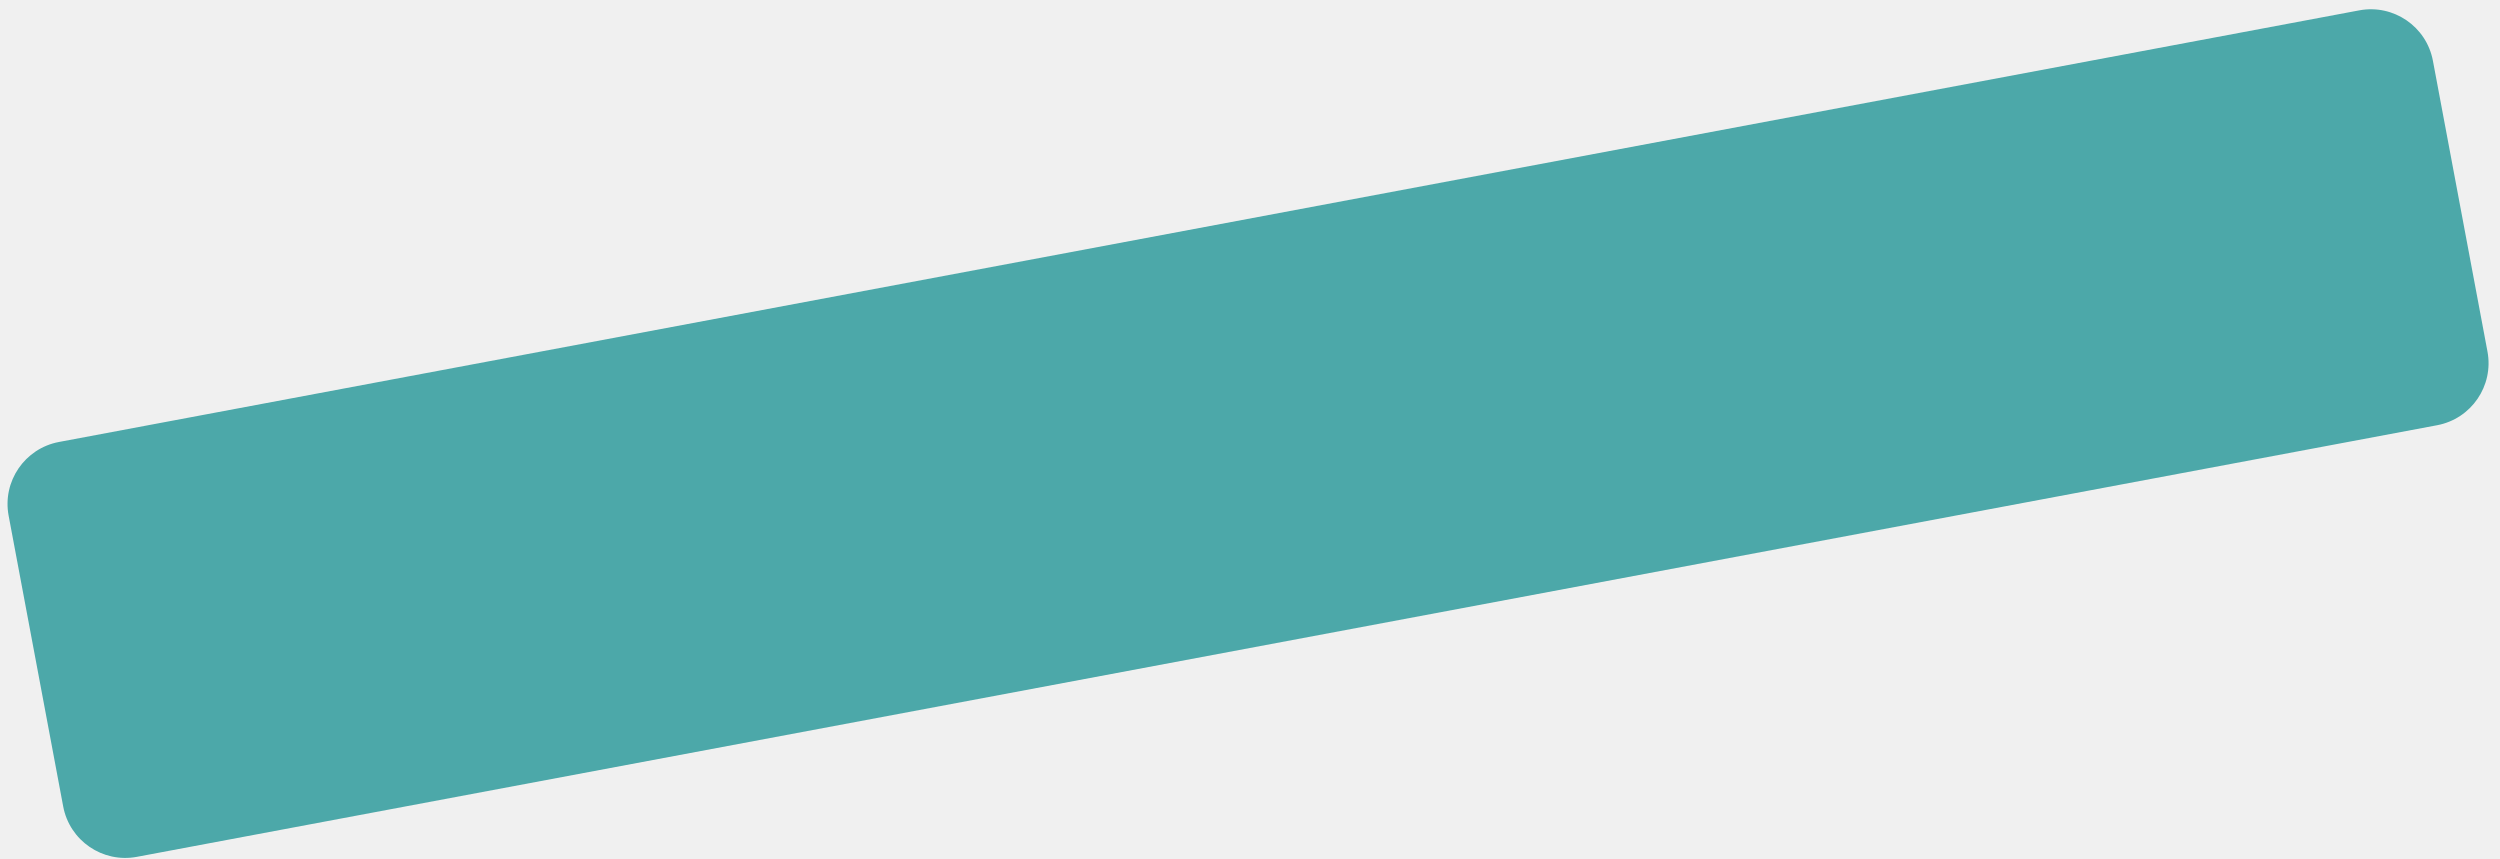
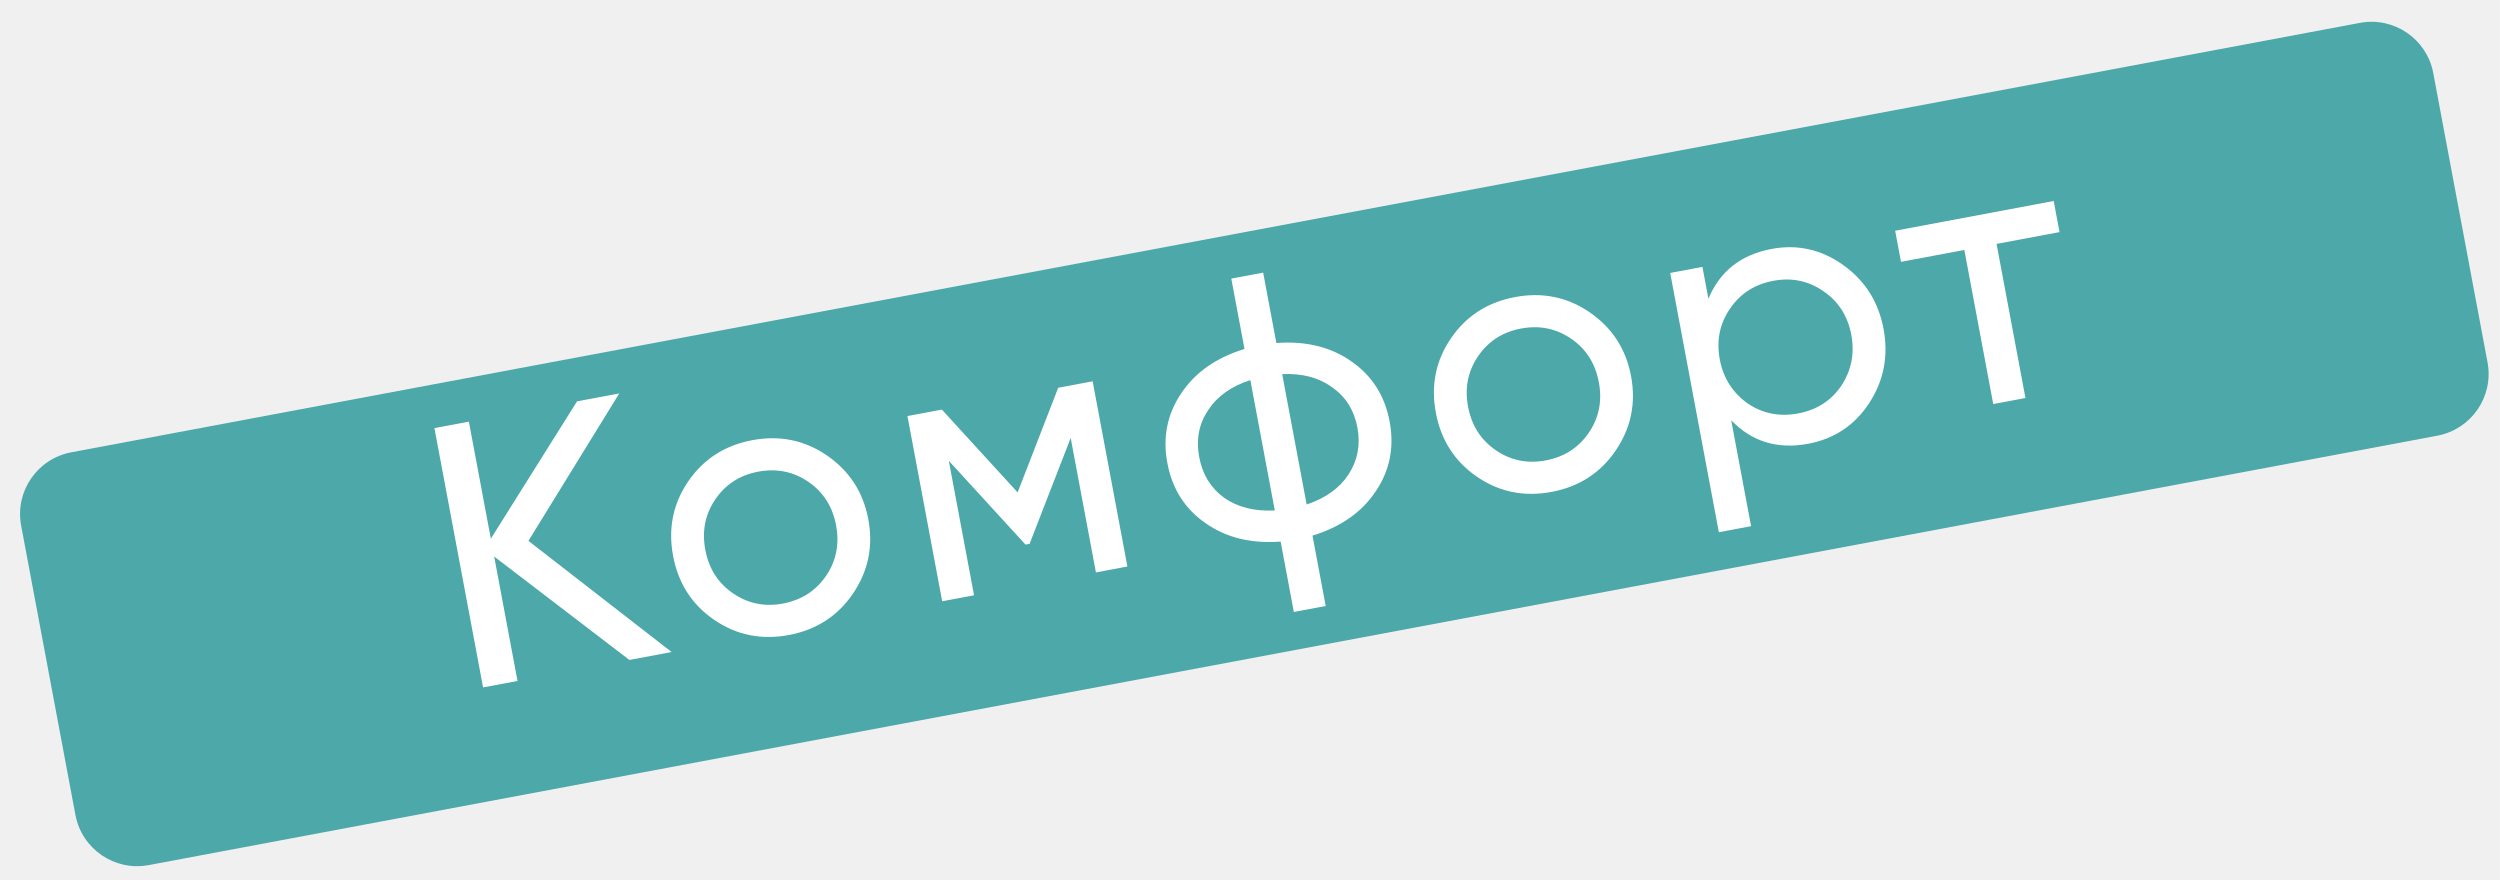
- <svg xmlns="http://www.w3.org/2000/svg" width="198" height="68" viewBox="0 0 198 68" fill="none">
-   <rect x="-0.239" y="35.925" width="195.354" height="33.432" rx="5" transform="rotate(-10.6271 -0.238647 35.9249)" fill="#4CA8A9" />
+ <svg xmlns="http://www.w3.org/2000/svg" width="199" height="70" viewBox="0 0 199 70" fill="none">
+   <rect x="0.761" y="36.925" width="195.354" height="33.432" rx="5" transform="rotate(-10.6271 0.761353 36.9249)" fill="#4CA8A9" />
+   <path d="M42.063 43.052L53.461 51.902L50.1 52.533L39.336 44.297L41.195 54.204L38.453 54.718L34.58 34.078L37.322 33.564L39.071 42.881L45.932 31.948L49.294 31.318L42.063 43.052ZM67.881 47.273C66.667 49.048 64.97 50.139 62.788 50.549C60.606 50.958 58.628 50.556 56.853 49.343C55.079 48.129 53.987 46.431 53.578 44.249C53.169 42.067 53.571 40.089 54.784 38.315C55.998 36.541 57.696 35.449 59.878 35.039C62.06 34.63 64.038 35.032 65.812 36.246C67.609 37.475 68.711 39.171 69.117 41.334C69.523 43.496 69.111 45.476 67.881 47.273ZM62.318 48.043C63.792 47.766 64.936 47.032 65.751 45.842C66.565 44.651 66.832 43.309 66.552 41.815C66.271 40.321 65.536 39.167 64.345 38.352C63.155 37.538 61.822 37.269 60.348 37.546C58.893 37.819 57.759 38.55 56.944 39.741C56.13 40.932 55.863 42.274 56.143 43.768C56.424 45.262 57.159 46.416 58.35 47.23C59.54 48.045 60.863 48.316 62.318 48.043ZM84.233 30.866L86.975 30.352L89.741 45.095L87.235 45.565L85.227 34.862L81.955 43.29L81.63 43.35L75.526 36.682L77.534 47.385L74.998 47.861L72.232 33.118L74.974 32.604L81.003 39.195L84.233 30.866ZM104.475 42.635L105.526 48.238L102.99 48.713L101.939 43.111C99.591 43.287 97.596 42.797 95.955 41.639C94.317 40.502 93.306 38.911 92.923 36.867C92.539 34.822 92.904 32.973 94.019 31.32C95.129 29.646 96.81 28.466 99.062 27.779L98.011 22.177L100.547 21.701L101.598 27.303C103.946 27.127 105.94 27.617 107.582 28.775C109.22 29.912 110.23 31.503 110.614 33.547C110.998 35.592 110.632 37.441 109.518 39.094C108.408 40.768 106.727 41.948 104.475 42.635ZM95.458 36.391C95.717 37.767 96.376 38.844 97.438 39.621C98.516 40.376 99.861 40.713 101.474 40.634L99.527 30.256C98.011 30.744 96.889 31.544 96.162 32.657C95.431 33.751 95.197 34.995 95.458 36.391ZM102.062 29.78L104.01 40.159C105.522 39.651 106.634 38.852 107.345 37.762C108.072 36.649 108.307 35.405 108.049 34.029C107.791 32.653 107.123 31.587 106.045 30.833C104.983 30.056 103.656 29.705 102.062 29.78ZM128.597 35.881C127.383 37.655 125.686 38.747 123.504 39.156C121.322 39.566 119.344 39.164 117.569 37.95C115.795 36.736 114.703 35.039 114.294 32.857C113.884 30.675 114.287 28.697 115.5 26.923C116.714 25.148 118.412 24.056 120.593 23.647C122.775 23.238 124.753 23.64 126.528 24.853C128.325 26.083 129.427 27.779 129.833 29.941C130.238 32.103 129.826 34.083 128.597 35.881ZM123.033 36.65C124.508 36.374 125.652 35.64 126.466 34.449C127.281 33.259 127.548 31.916 127.267 30.422C126.987 28.929 126.252 27.774 125.061 26.96C123.87 26.146 122.538 25.877 121.064 26.153C119.609 26.426 118.475 27.158 117.66 28.349C116.846 29.539 116.579 30.882 116.859 32.376C117.139 33.869 117.875 35.024 119.065 35.838C120.256 36.652 121.579 36.923 123.033 36.65ZM141.014 19.816C143.078 19.428 144.979 19.855 146.718 21.096C148.457 22.336 149.527 24.028 149.929 26.17C150.335 28.333 149.952 30.307 148.782 32.094C147.627 33.857 146.008 34.934 143.924 35.325C141.487 35.782 139.446 35.158 137.804 33.451L139.386 41.884L136.821 42.366L132.948 21.726L135.513 21.244L135.989 23.78C136.902 21.594 138.577 20.273 141.014 19.816ZM143.135 32.909C144.609 32.632 145.754 31.899 146.568 30.708C147.375 29.478 147.64 28.126 147.364 26.652C147.083 25.158 146.348 24.004 145.157 23.189C143.963 22.355 142.629 22.076 141.154 22.353C139.66 22.633 138.508 23.379 137.697 24.589C136.883 25.78 136.616 27.122 136.896 28.616C137.173 30.09 137.91 31.254 139.108 32.108C140.299 32.922 141.641 33.189 143.135 32.909ZM150.854 18.366L163.474 15.998L163.938 18.475L158.926 19.415L161.227 31.681L158.662 32.163L156.361 19.897L151.319 20.843L150.854 18.366Z" fill="white" />
</svg>
